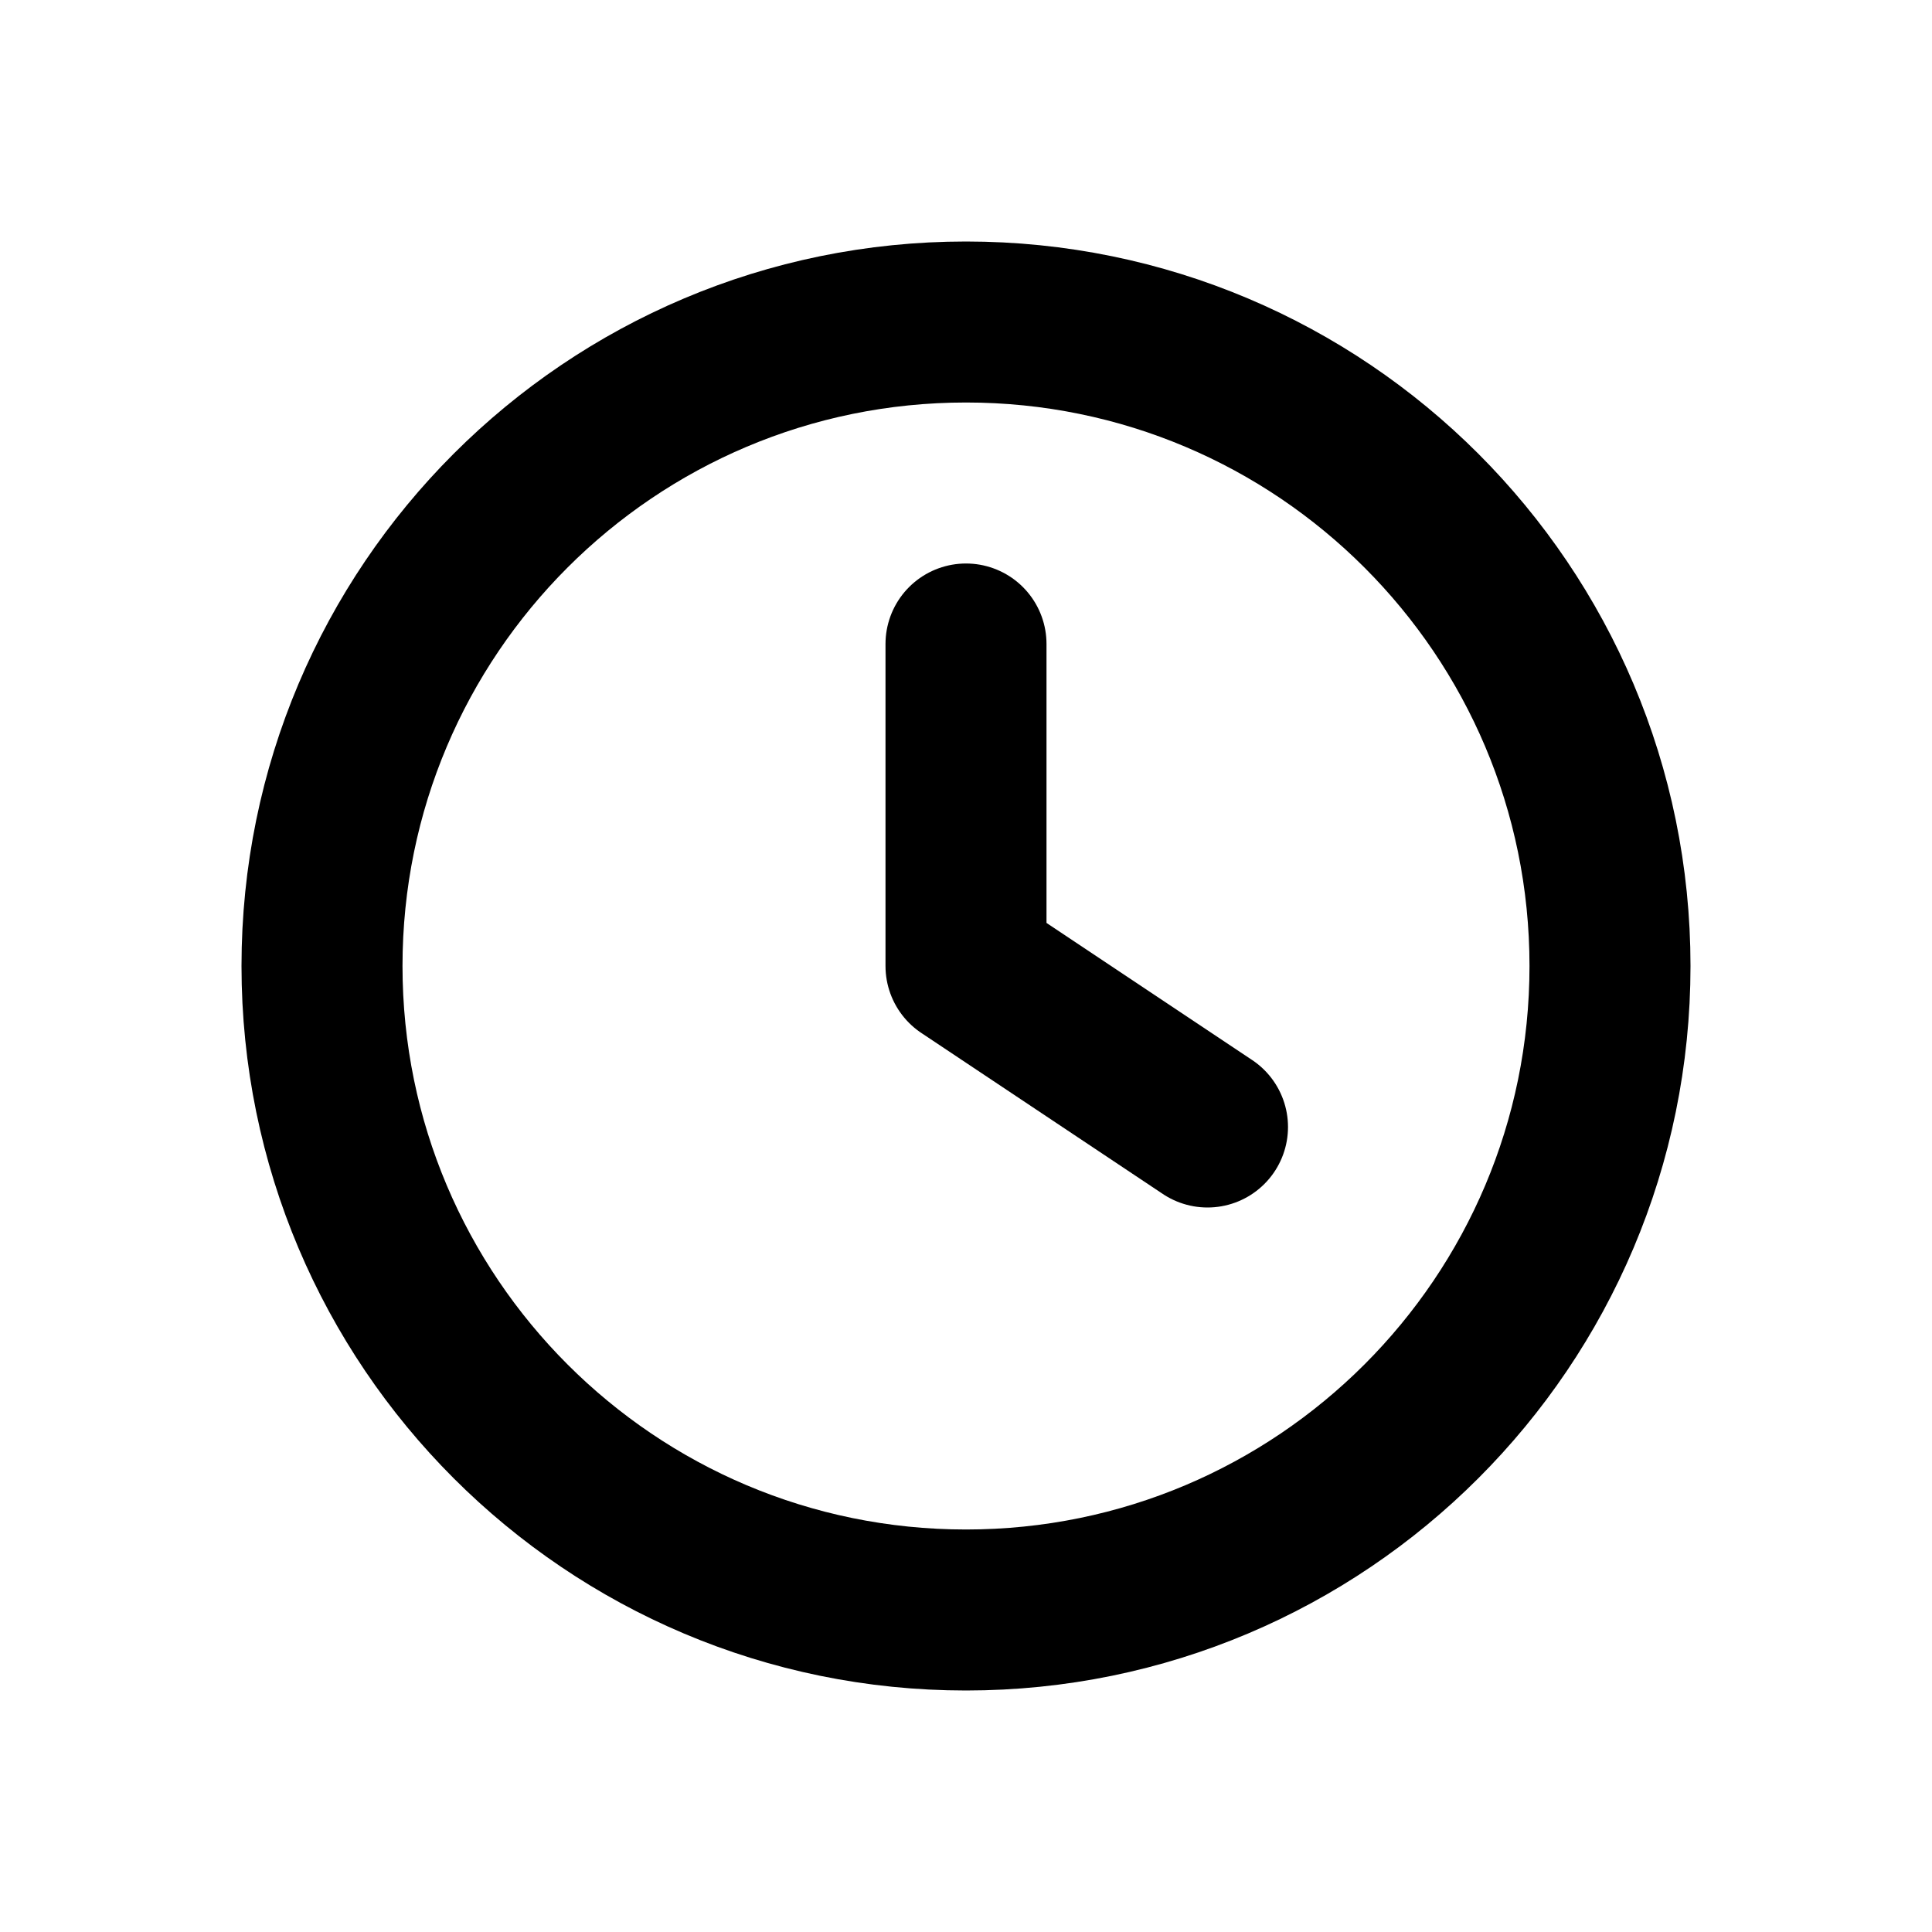
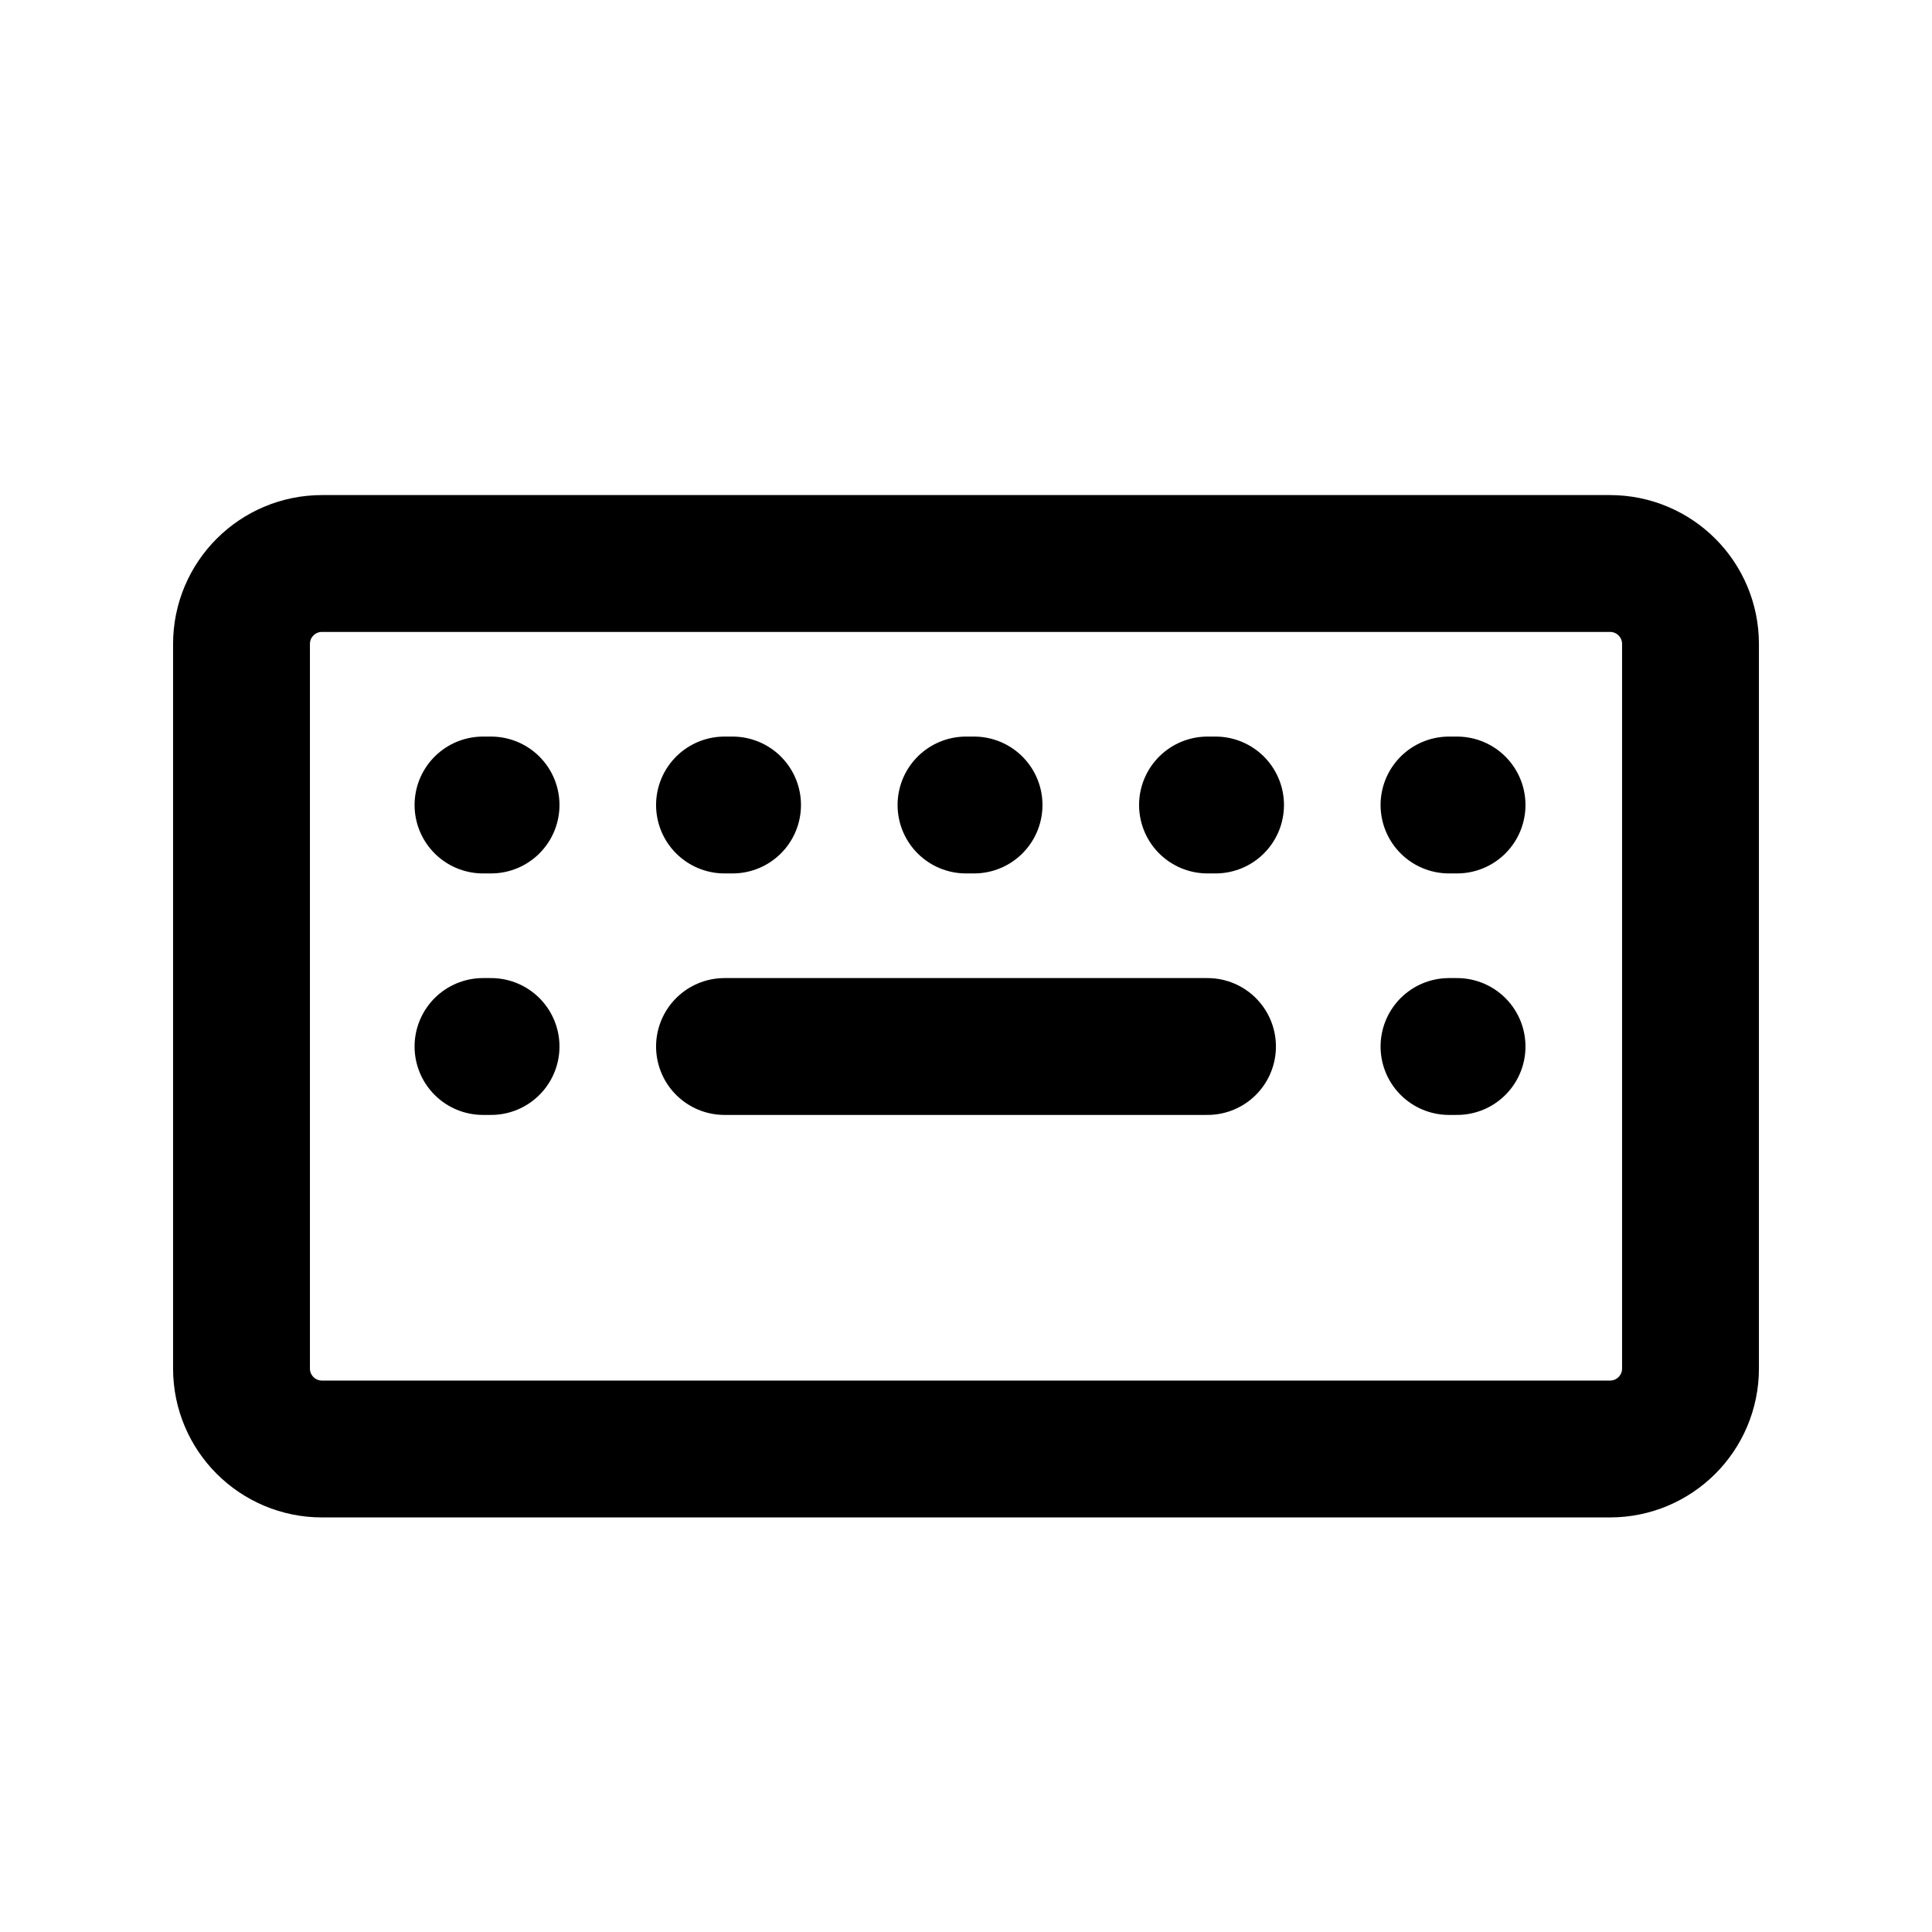
- <svg xmlns="http://www.w3.org/2000/svg" viewBox="0 0 24 24" width="24" height="24" fill="none" stroke="currentColor" stroke-width="2" stroke-linecap="round" stroke-linejoin="round" role="img" aria-labelledby="title-keyboard">
-   <circle cx="12" cy="12" r="8" />
-   <path d="M12 8v4l3 2" />
+ <svg xmlns="http://www.w3.org/2000/svg" viewBox="0 0 24 24" width="24" height="24" fill="none" stroke="currentColor" stroke-width="1.7" stroke-linecap="round" stroke-linejoin="round" role="img" aria-labelledby="title-keyboard">
+   <rect x="3" y="7" width="18" height="11" rx="1" />
+   <path d="M6 10h.1M9 10h.1M12 10h.1M15 10h.1M18 10h.1M6 13h.1M9 13h6M18 13h.1" />
</svg>
